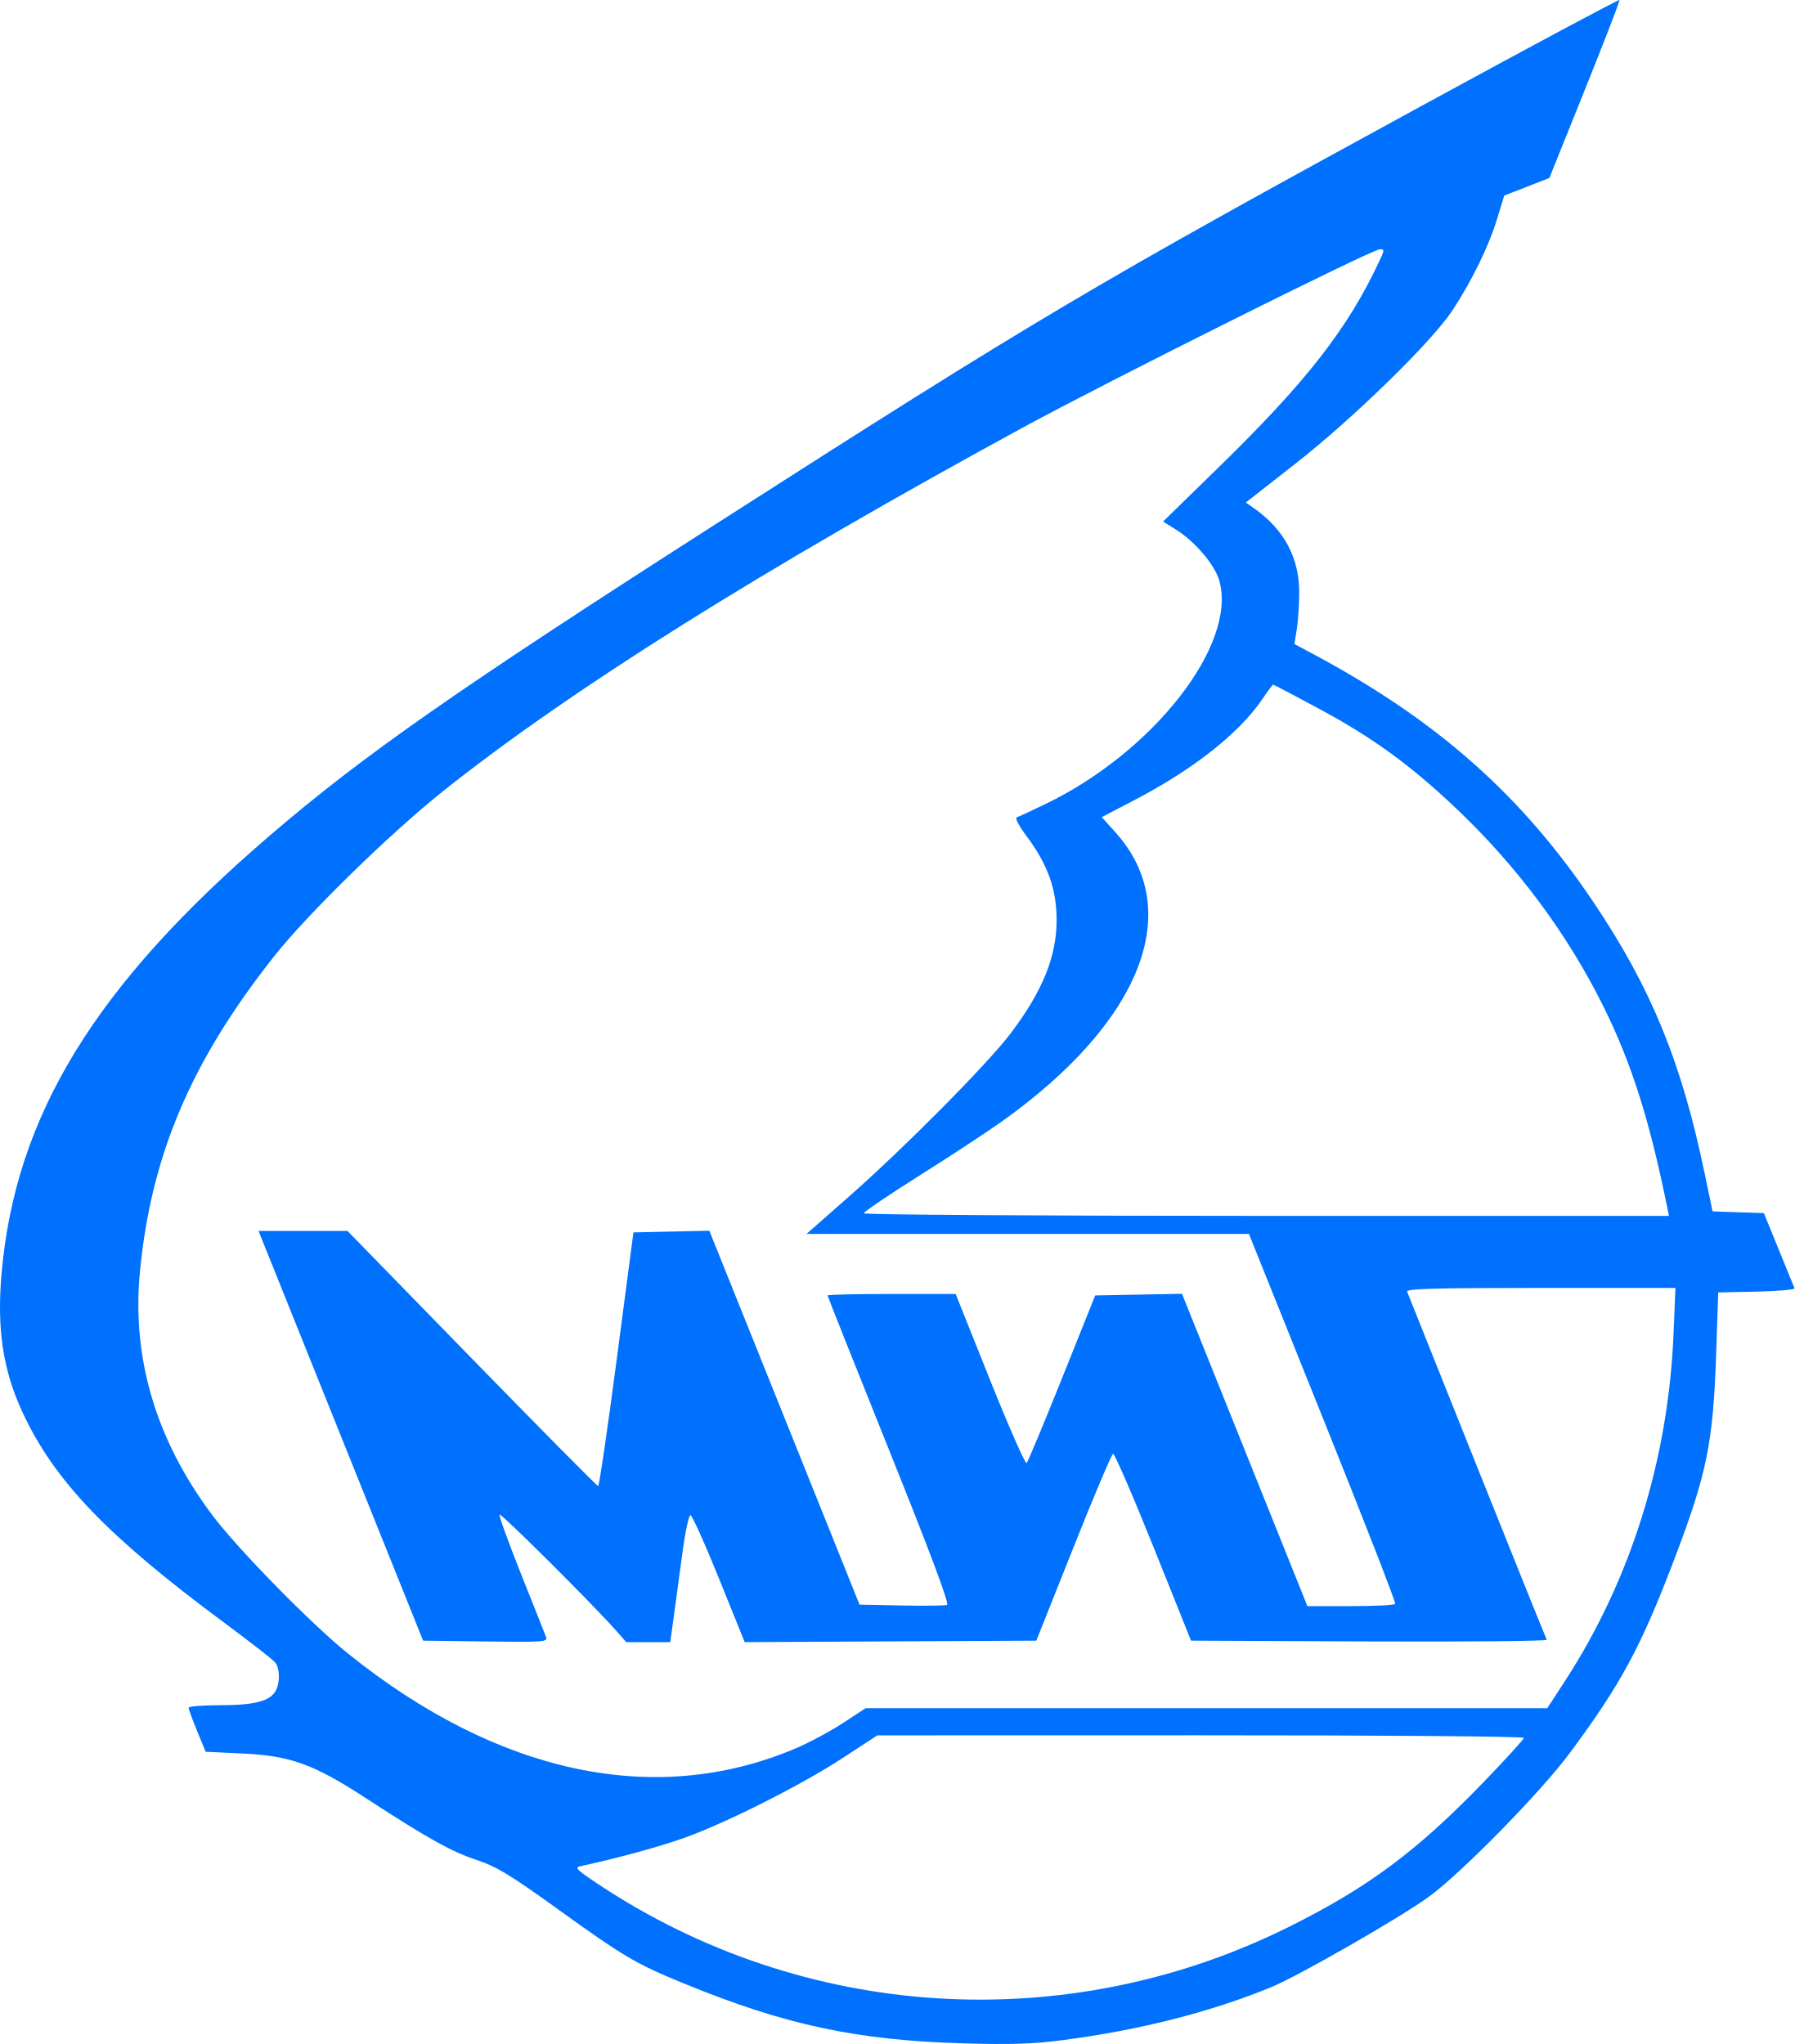
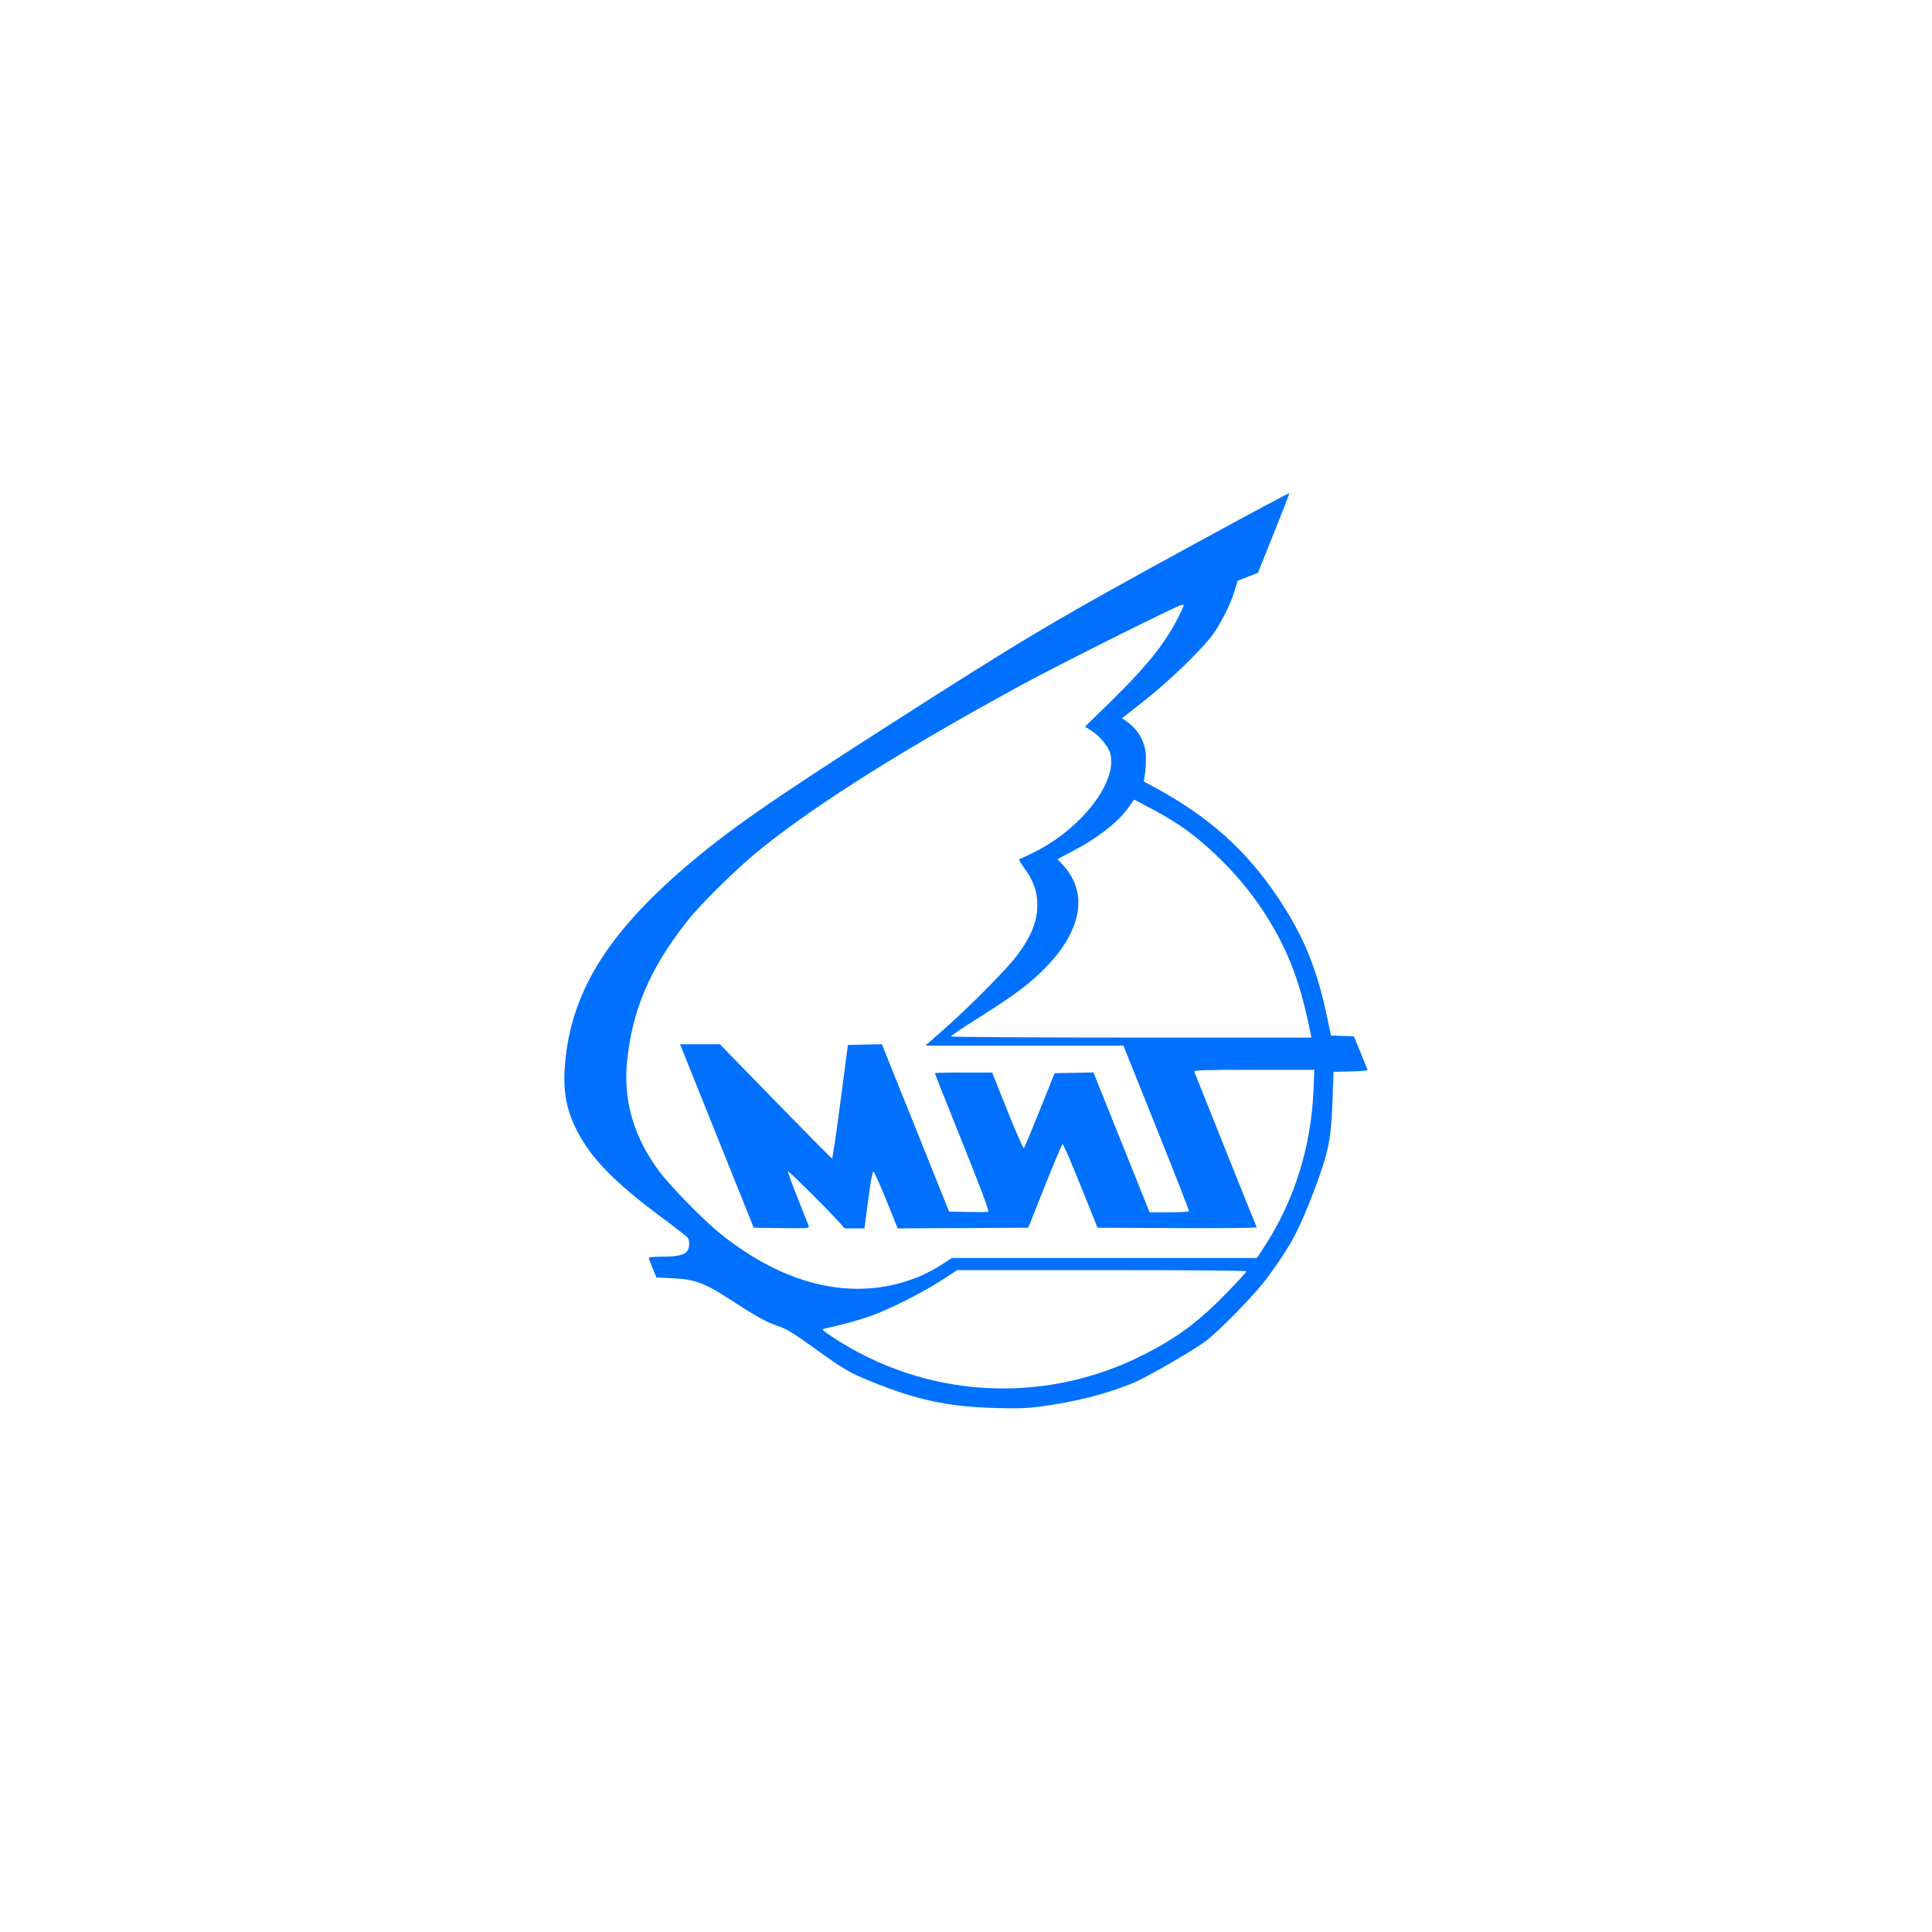
- <svg xmlns="http://www.w3.org/2000/svg" width="158" height="180" viewBox="0 0 158 180" fill="none">
-   <path fill-rule="evenodd" clip-rule="evenodd" d="M125.502 9.139C96.215 25.115 91.431 27.95 63.045 46.134C40.21 60.763 32.037 66.472 23.771 73.566C8.372 86.782 1.354 98.238 0.138 112.144C-0.29 117.042 0.262 120.679 2.001 124.412C4.796 130.412 9.456 135.274 19.658 142.837C21.993 144.568 24.053 146.174 24.236 146.407C24.643 146.926 24.666 148.166 24.281 148.883C23.785 149.805 22.415 150.165 19.401 150.165C17.864 150.165 16.606 150.266 16.606 150.389C16.606 150.512 16.944 151.435 17.356 152.438L18.106 154.263L21.403 154.42C25.586 154.62 27.638 155.368 32.252 158.375C37.637 161.883 39.719 163.045 41.949 163.789C43.738 164.385 44.865 165.068 49.114 168.126C54.999 172.363 55.977 172.938 60.336 174.72C69.225 178.353 75.492 179.685 84.938 179.948C89.035 180.062 91.001 179.997 93.562 179.661C100.373 178.769 106.555 177.197 111.927 174.994C114.323 174.011 123.345 168.833 125.826 167.016C128.712 164.904 135.649 157.826 138.197 154.395C142.666 148.375 144.42 145.141 147.3 137.611C150.289 129.795 150.837 127.131 151.103 119.103L151.279 113.816L154.682 113.742C156.553 113.701 158.046 113.569 157.999 113.449C157.952 113.329 157.325 111.79 156.605 110.03L155.298 106.829L153.041 106.754L150.785 106.678L150.066 103.241C148.027 93.489 145.386 87.043 140.35 79.526C134.008 70.058 126.553 63.446 115.639 57.609L113.966 56.714L114.18 55.392C114.297 54.665 114.39 53.178 114.386 52.088C114.375 49.099 113.032 46.609 110.449 44.788L109.689 44.252L114.032 40.851C119.163 36.832 126.053 30.106 127.879 27.334C129.587 24.741 131.082 21.677 131.819 19.257L132.438 17.225L134.426 16.45L136.414 15.675L139.535 7.912C141.252 3.641 142.627 0.082 142.589 0.001C142.552 -0.079 134.863 4.033 125.502 9.139ZM121.468 22.942C118.68 28.923 115.062 33.572 107.305 41.142L102.404 45.926L103.549 46.648C105.244 47.715 106.964 49.749 107.357 51.148C108.936 56.765 101.553 66.232 92.015 70.821C90.799 71.406 89.674 71.928 89.514 71.981C89.353 72.034 89.707 72.725 90.3 73.516C92.243 76.11 93.023 78.248 93.028 80.997C93.035 84.217 91.806 87.261 88.998 90.98C86.962 93.677 79.617 101.09 74.656 105.452L71.009 108.661H90.485H109.961L116.463 124.853C120.04 133.758 122.91 141.134 122.843 141.243C122.776 141.352 121.008 141.441 118.915 141.441H115.109L109.589 127.688L104.068 113.934L100.247 114.007L96.426 114.08L93.513 121.35C91.912 125.348 90.506 128.718 90.39 128.838C90.274 128.957 88.821 125.658 87.16 121.505L84.142 113.954L78.503 113.951C75.401 113.949 72.864 114.008 72.864 114.081C72.864 114.154 75.303 120.287 78.285 127.711C81.971 136.891 83.601 141.248 83.38 141.333C83.201 141.401 81.395 141.424 79.366 141.383L75.677 141.309L69.066 124.845L62.454 108.381L59.111 108.455L55.769 108.528L54.301 119.698C53.494 125.841 52.756 130.867 52.662 130.867C52.568 130.867 47.564 125.811 41.541 119.632L30.591 108.396H26.676H22.761L30.006 126.439L37.252 144.481L42.749 144.553C47.913 144.62 48.236 144.596 48.073 144.156C47.979 143.899 46.988 141.4 45.872 138.603C44.757 135.806 43.907 133.454 43.984 133.377C44.12 133.242 52.089 141.172 54.148 143.49L55.146 144.614H57.078H59.01L59.313 142.433C59.48 141.233 59.821 138.715 60.071 136.836C60.32 134.958 60.644 133.426 60.79 133.431C60.936 133.437 62.07 135.954 63.311 139.026L65.566 144.61L78.405 144.546L91.244 144.481L94.503 136.294C96.295 131.791 97.868 128.071 97.998 128.028C98.127 127.985 99.726 131.669 101.55 136.216L104.865 144.481L120.593 144.55C129.243 144.587 136.259 144.52 136.185 144.4C136.111 144.28 133.345 137.409 130.038 129.131C126.732 120.853 123.966 113.931 123.892 113.75C123.785 113.488 126.238 113.419 135.635 113.419H147.514L147.346 117.451C146.886 128.526 143.59 139.09 137.818 147.984L136.231 150.429H106.221H76.212L74.177 151.76C73.058 152.491 71.156 153.505 69.95 154.012C57.664 159.173 43.861 156.232 30.671 145.641C27.427 143.037 20.939 136.421 18.697 133.432C13.723 126.8 11.582 119.581 12.324 111.941C13.319 101.697 16.839 93.436 24.14 84.209C27.104 80.464 34.35 73.382 39.03 69.656C50.27 60.709 66.984 50.224 89.98 37.693C97.45 33.623 120.785 21.964 121.479 21.956C121.902 21.951 121.901 22.013 121.468 22.942ZM116.19 62.445C120.853 64.958 124.135 67.343 128.138 71.127C133.561 76.255 138.013 82.24 141.202 88.694C143.647 93.642 145.202 98.536 146.768 106.215L146.943 107.074H111.495C91.591 107.074 76.048 106.974 76.048 106.845C76.048 106.718 78.227 105.242 80.891 103.564C83.555 101.886 86.798 99.759 88.099 98.837C100.498 90.05 104.402 80.157 98.189 73.273L97.002 71.958L99.771 70.518C105.023 67.785 109.073 64.603 111.115 61.604C111.604 60.885 112.044 60.293 112.092 60.29C112.139 60.286 113.983 61.256 116.19 62.445ZM134.163 153.043C134.163 153.171 132.547 154.947 130.573 156.988C124.705 163.056 120.412 166.242 113.427 169.711C93.858 179.43 70.732 177.97 52.589 165.87C50.734 164.634 50.565 164.455 51.129 164.336C54.181 163.689 58.052 162.633 60.256 161.845C63.959 160.521 70.562 157.19 74.191 154.817L77.242 152.821L105.703 152.815C122.032 152.811 134.163 152.908 134.163 153.043Z" fill="#0071FE" />
+ <svg xmlns="http://www.w3.org/2000/svg" width="380" height="380" viewBox="0 0 380 380" fill="none">
+   <path fill-rule="evenodd" clip-rule="evenodd" d="M236.502 106.139C207.215 122.115 202.431 124.95 174.045 143.134C151.21 157.763 143.037 163.472 134.771 170.566C119.372 183.782 112.354 195.238 111.138 209.144C110.71 214.042 111.262 217.679 113.001 221.412C115.796 227.412 120.456 232.274 130.658 239.837C132.993 241.568 135.053 243.174 135.236 243.407C135.643 243.926 135.666 245.166 135.281 245.883C134.785 246.805 133.415 247.165 130.401 247.165C128.864 247.165 127.606 247.266 127.606 247.389C127.606 247.512 127.944 248.435 128.356 249.438L129.106 251.263L132.403 251.42C136.586 251.62 138.638 252.368 143.252 255.375C148.637 258.883 150.719 260.045 152.949 260.789C154.738 261.385 155.865 262.068 160.114 265.126C165.999 269.363 166.976 269.938 171.336 271.72C180.225 275.353 186.492 276.685 195.938 276.948C200.035 277.062 202.001 276.997 204.562 276.661C211.373 275.769 217.555 274.197 222.927 271.994C225.323 271.011 234.345 265.833 236.826 264.016C239.712 261.904 246.649 254.826 249.197 251.395C253.666 245.375 255.42 242.141 258.3 234.611C261.289 226.795 261.837 224.131 262.103 216.103L262.279 210.816L265.682 210.742C267.553 210.701 269.046 210.569 268.999 210.449C268.952 210.329 268.325 208.79 267.605 207.03L266.298 203.829L264.041 203.754L261.785 203.678L261.066 200.241C259.027 190.489 256.386 184.043 251.35 176.526C245.008 167.058 237.553 160.446 226.639 154.609L224.966 153.714L225.18 152.392C225.297 151.665 225.39 150.178 225.386 149.088C225.375 146.099 224.032 143.609 221.449 141.788L220.689 141.252L225.032 137.851C230.163 133.832 237.053 127.106 238.879 124.334C240.587 121.741 242.082 118.677 242.819 116.257L243.438 114.225L245.426 113.45L247.414 112.675L250.535 104.912C252.252 100.641 253.627 97.082 253.589 97.001C253.552 96.921 245.863 101.033 236.502 106.139ZM232.468 119.942C229.68 125.923 226.062 130.572 218.305 138.142L213.404 142.926L214.549 143.648C216.244 144.715 217.964 146.749 218.357 148.148C219.936 153.765 212.553 163.232 203.015 167.821C201.799 168.406 200.674 168.928 200.514 168.981C200.354 169.034 200.708 169.725 201.3 170.516C203.243 173.11 204.023 175.248 204.028 177.997C204.035 181.217 202.806 184.261 199.998 187.98C197.962 190.677 190.617 198.09 185.656 202.452L182.009 205.661H201.485H220.961L227.463 221.853C231.04 230.758 233.91 238.134 233.843 238.243C233.776 238.352 232.008 238.441 229.915 238.441H226.109L220.589 224.688L215.068 210.934L211.247 211.007L207.426 211.08L204.513 218.35C202.912 222.348 201.506 225.718 201.39 225.838C201.274 225.957 199.821 222.658 198.16 218.505L195.142 210.954L189.503 210.951C186.401 210.949 183.864 211.008 183.864 211.081C183.864 211.154 186.303 217.287 189.285 224.711C192.971 233.891 194.601 238.248 194.38 238.333C194.201 238.401 192.395 238.424 190.366 238.383L186.677 238.309L180.066 221.845L173.454 205.381L170.111 205.455L166.769 205.528L165.301 216.698C164.494 222.841 163.756 227.867 163.662 227.867C163.568 227.867 158.564 222.811 152.541 216.632L141.591 205.396H137.676H133.761L141.007 223.439L148.252 241.481L153.749 241.553C158.913 241.62 159.235 241.596 159.073 241.156C158.979 240.899 157.988 238.4 156.872 235.603C155.757 232.806 154.907 230.454 154.984 230.377C155.12 230.242 163.089 238.172 165.148 240.49L166.146 241.614H168.078H170.01L170.313 239.433C170.48 238.233 170.821 235.715 171.07 233.836C171.32 231.958 171.644 230.426 171.79 230.431C171.936 230.437 173.07 232.954 174.311 236.026L176.566 241.61L189.405 241.546L202.244 241.481L205.503 233.294C207.295 228.791 208.868 225.071 208.998 225.028C209.128 224.985 210.726 228.669 212.55 233.216L215.865 241.481L231.593 241.55C240.243 241.587 247.259 241.52 247.185 241.4C247.111 241.28 244.345 234.409 241.038 226.131C237.732 217.853 234.966 210.931 234.892 210.75C234.785 210.488 237.238 210.419 246.635 210.419H258.514L258.346 214.451C257.886 225.526 254.59 236.09 248.818 244.984L247.231 247.429H217.221H187.212L185.177 248.76C184.058 249.491 182.156 250.505 180.95 251.012C168.664 256.173 154.861 253.232 141.671 242.641C138.427 240.037 131.938 233.421 129.697 230.432C124.723 223.8 122.582 216.581 123.324 208.941C124.318 198.697 127.839 190.436 135.14 181.209C138.104 177.464 145.35 170.382 150.03 166.657C161.27 157.709 177.984 147.224 200.98 134.693C208.449 130.623 231.785 118.964 232.479 118.956C232.902 118.951 232.901 119.013 232.468 119.942ZM227.19 159.445C231.853 161.958 235.135 164.343 239.138 168.127C244.561 173.255 249.013 179.24 252.202 185.694C254.647 190.642 256.202 195.536 257.768 203.215L257.943 204.074H222.495C202.591 204.074 187.048 203.974 187.048 203.845C187.048 203.718 189.227 202.242 191.891 200.564C194.555 198.886 197.798 196.759 199.099 195.837C211.498 187.05 215.402 177.157 209.189 170.273L208.002 168.958L210.771 167.518C216.023 164.785 220.073 161.603 222.115 158.604C222.604 157.885 223.044 157.293 223.092 157.29C223.139 157.286 224.983 158.256 227.19 159.445ZM245.163 250.043C245.163 250.171 243.547 251.947 241.573 253.988C235.705 260.056 231.412 263.242 224.427 266.711C204.858 276.43 181.732 274.97 163.589 262.87C161.734 261.634 161.565 261.455 162.129 261.336C165.181 260.689 169.052 259.633 171.256 258.845C174.959 257.521 181.562 254.19 185.191 251.817L188.242 249.821L216.703 249.815C233.032 249.811 245.163 249.908 245.163 250.043Z" fill="#0071FE" />
</svg>
